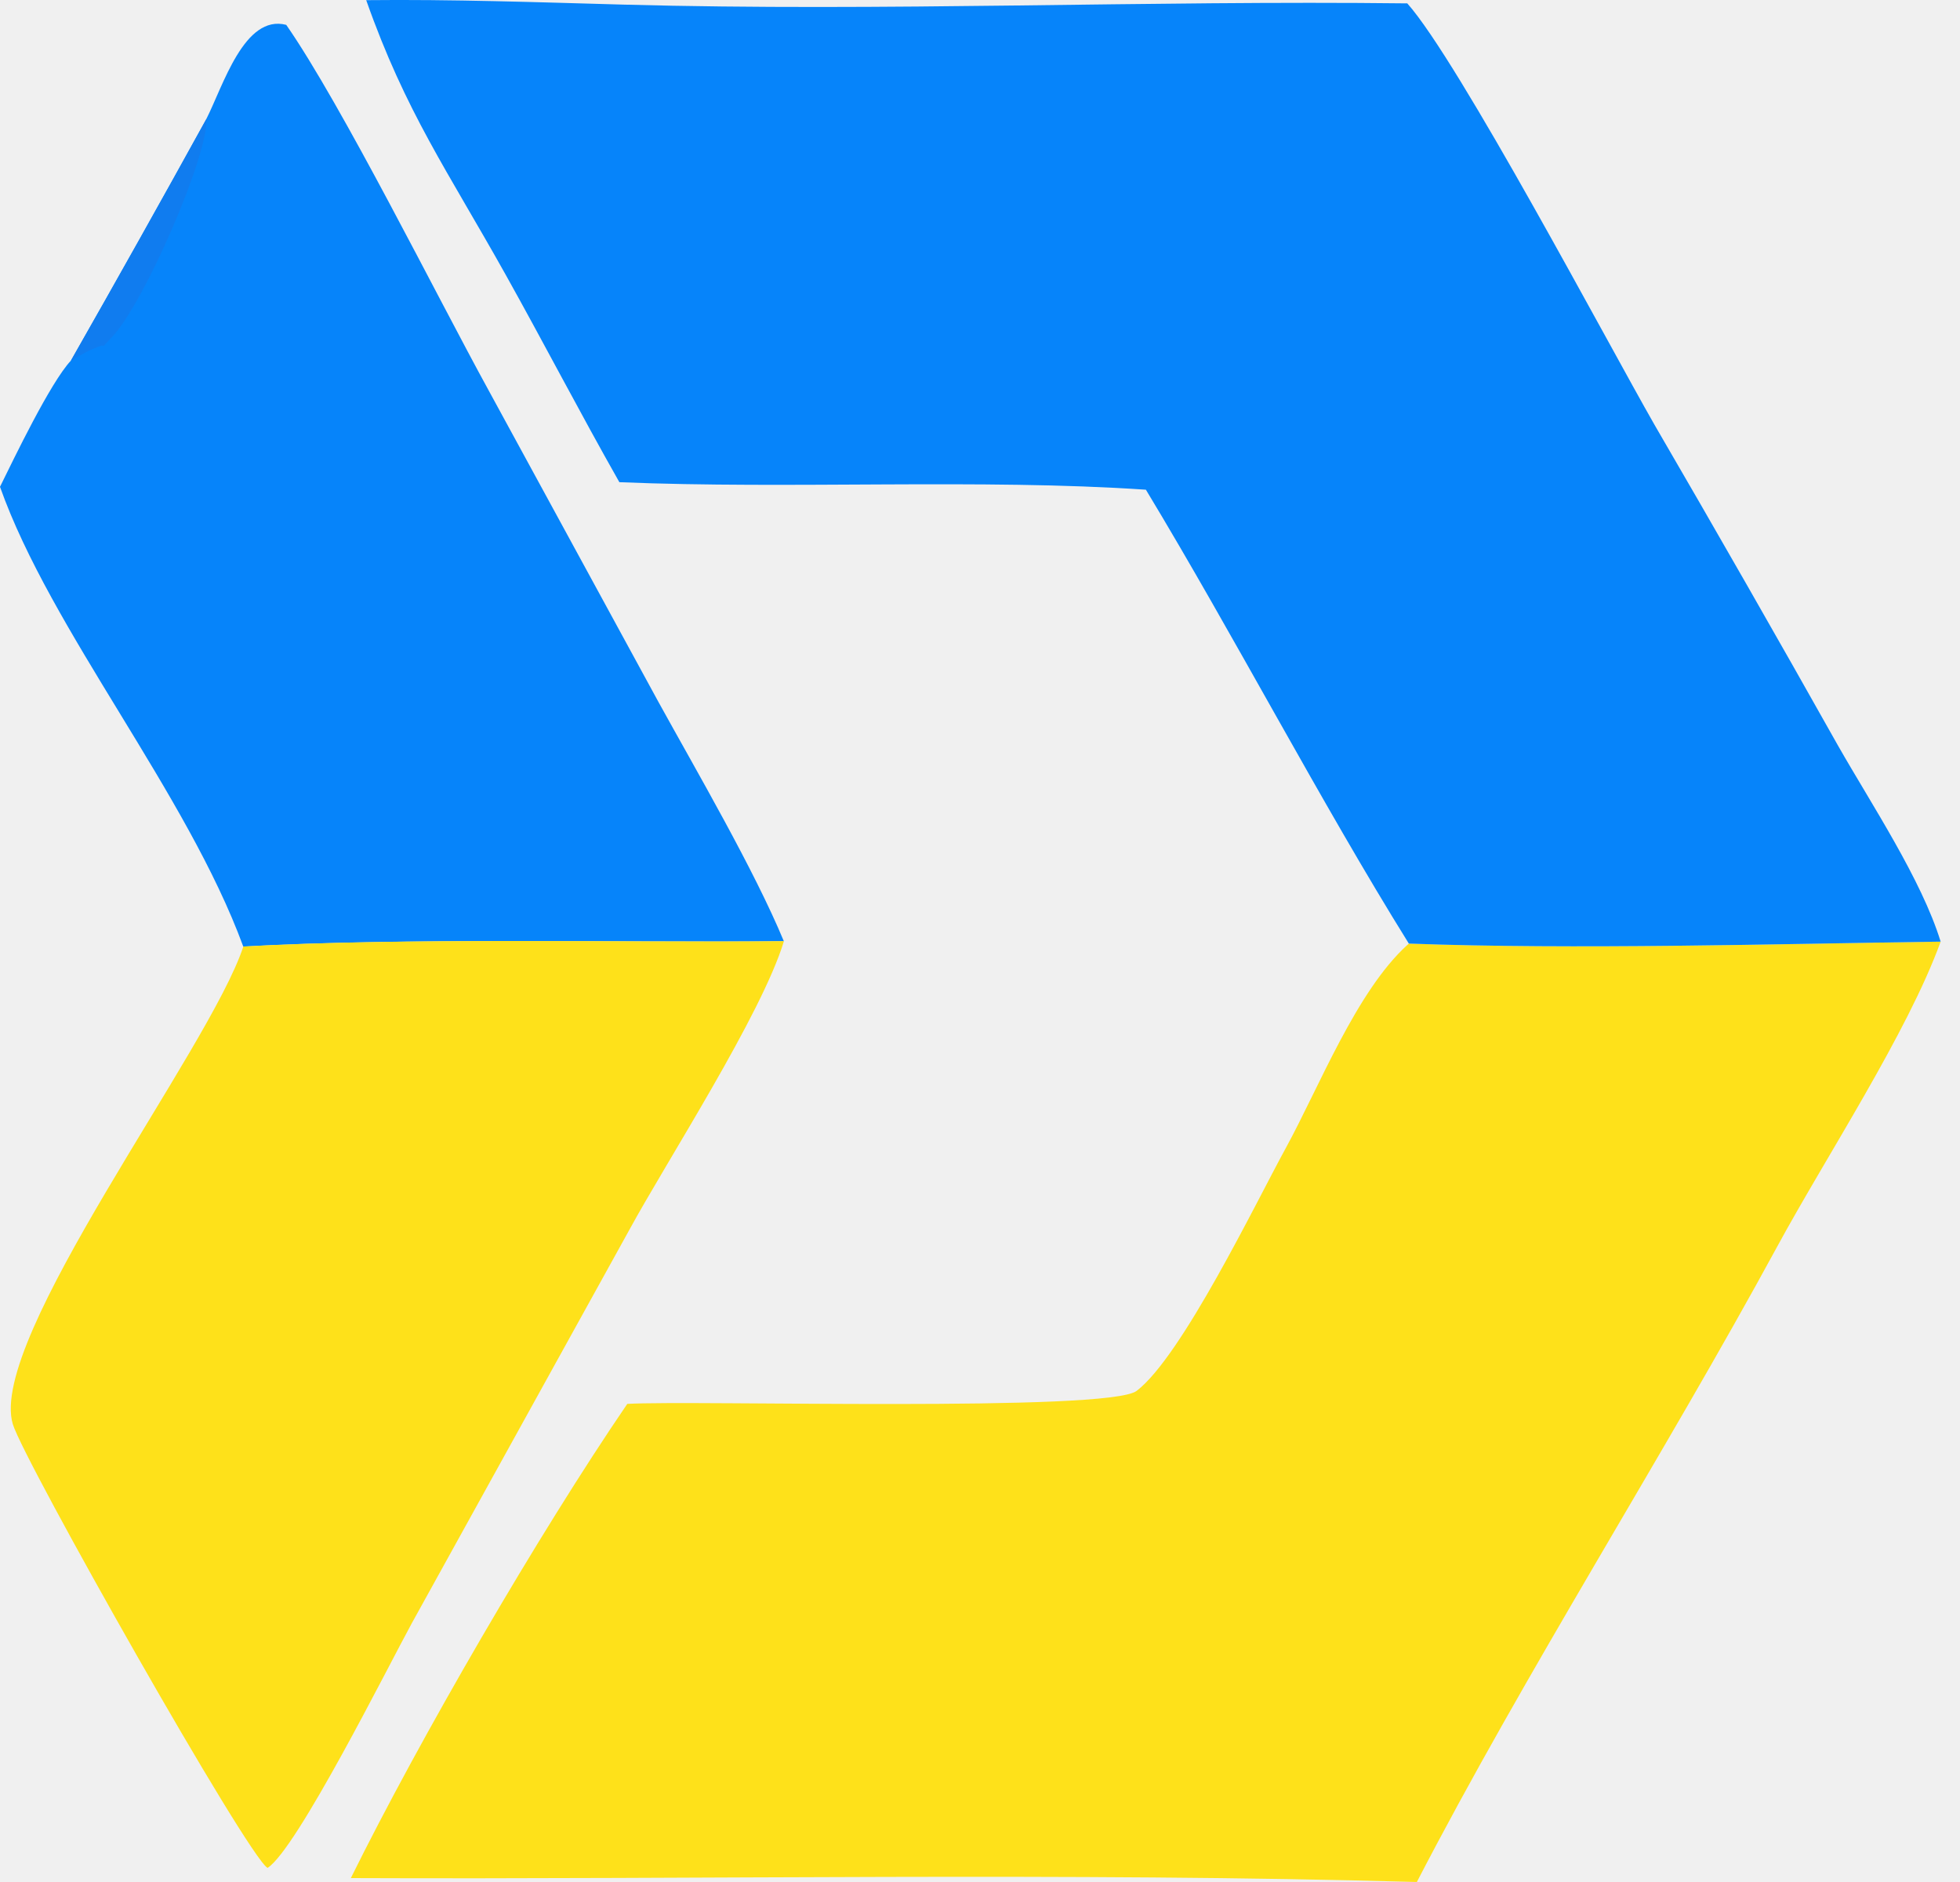
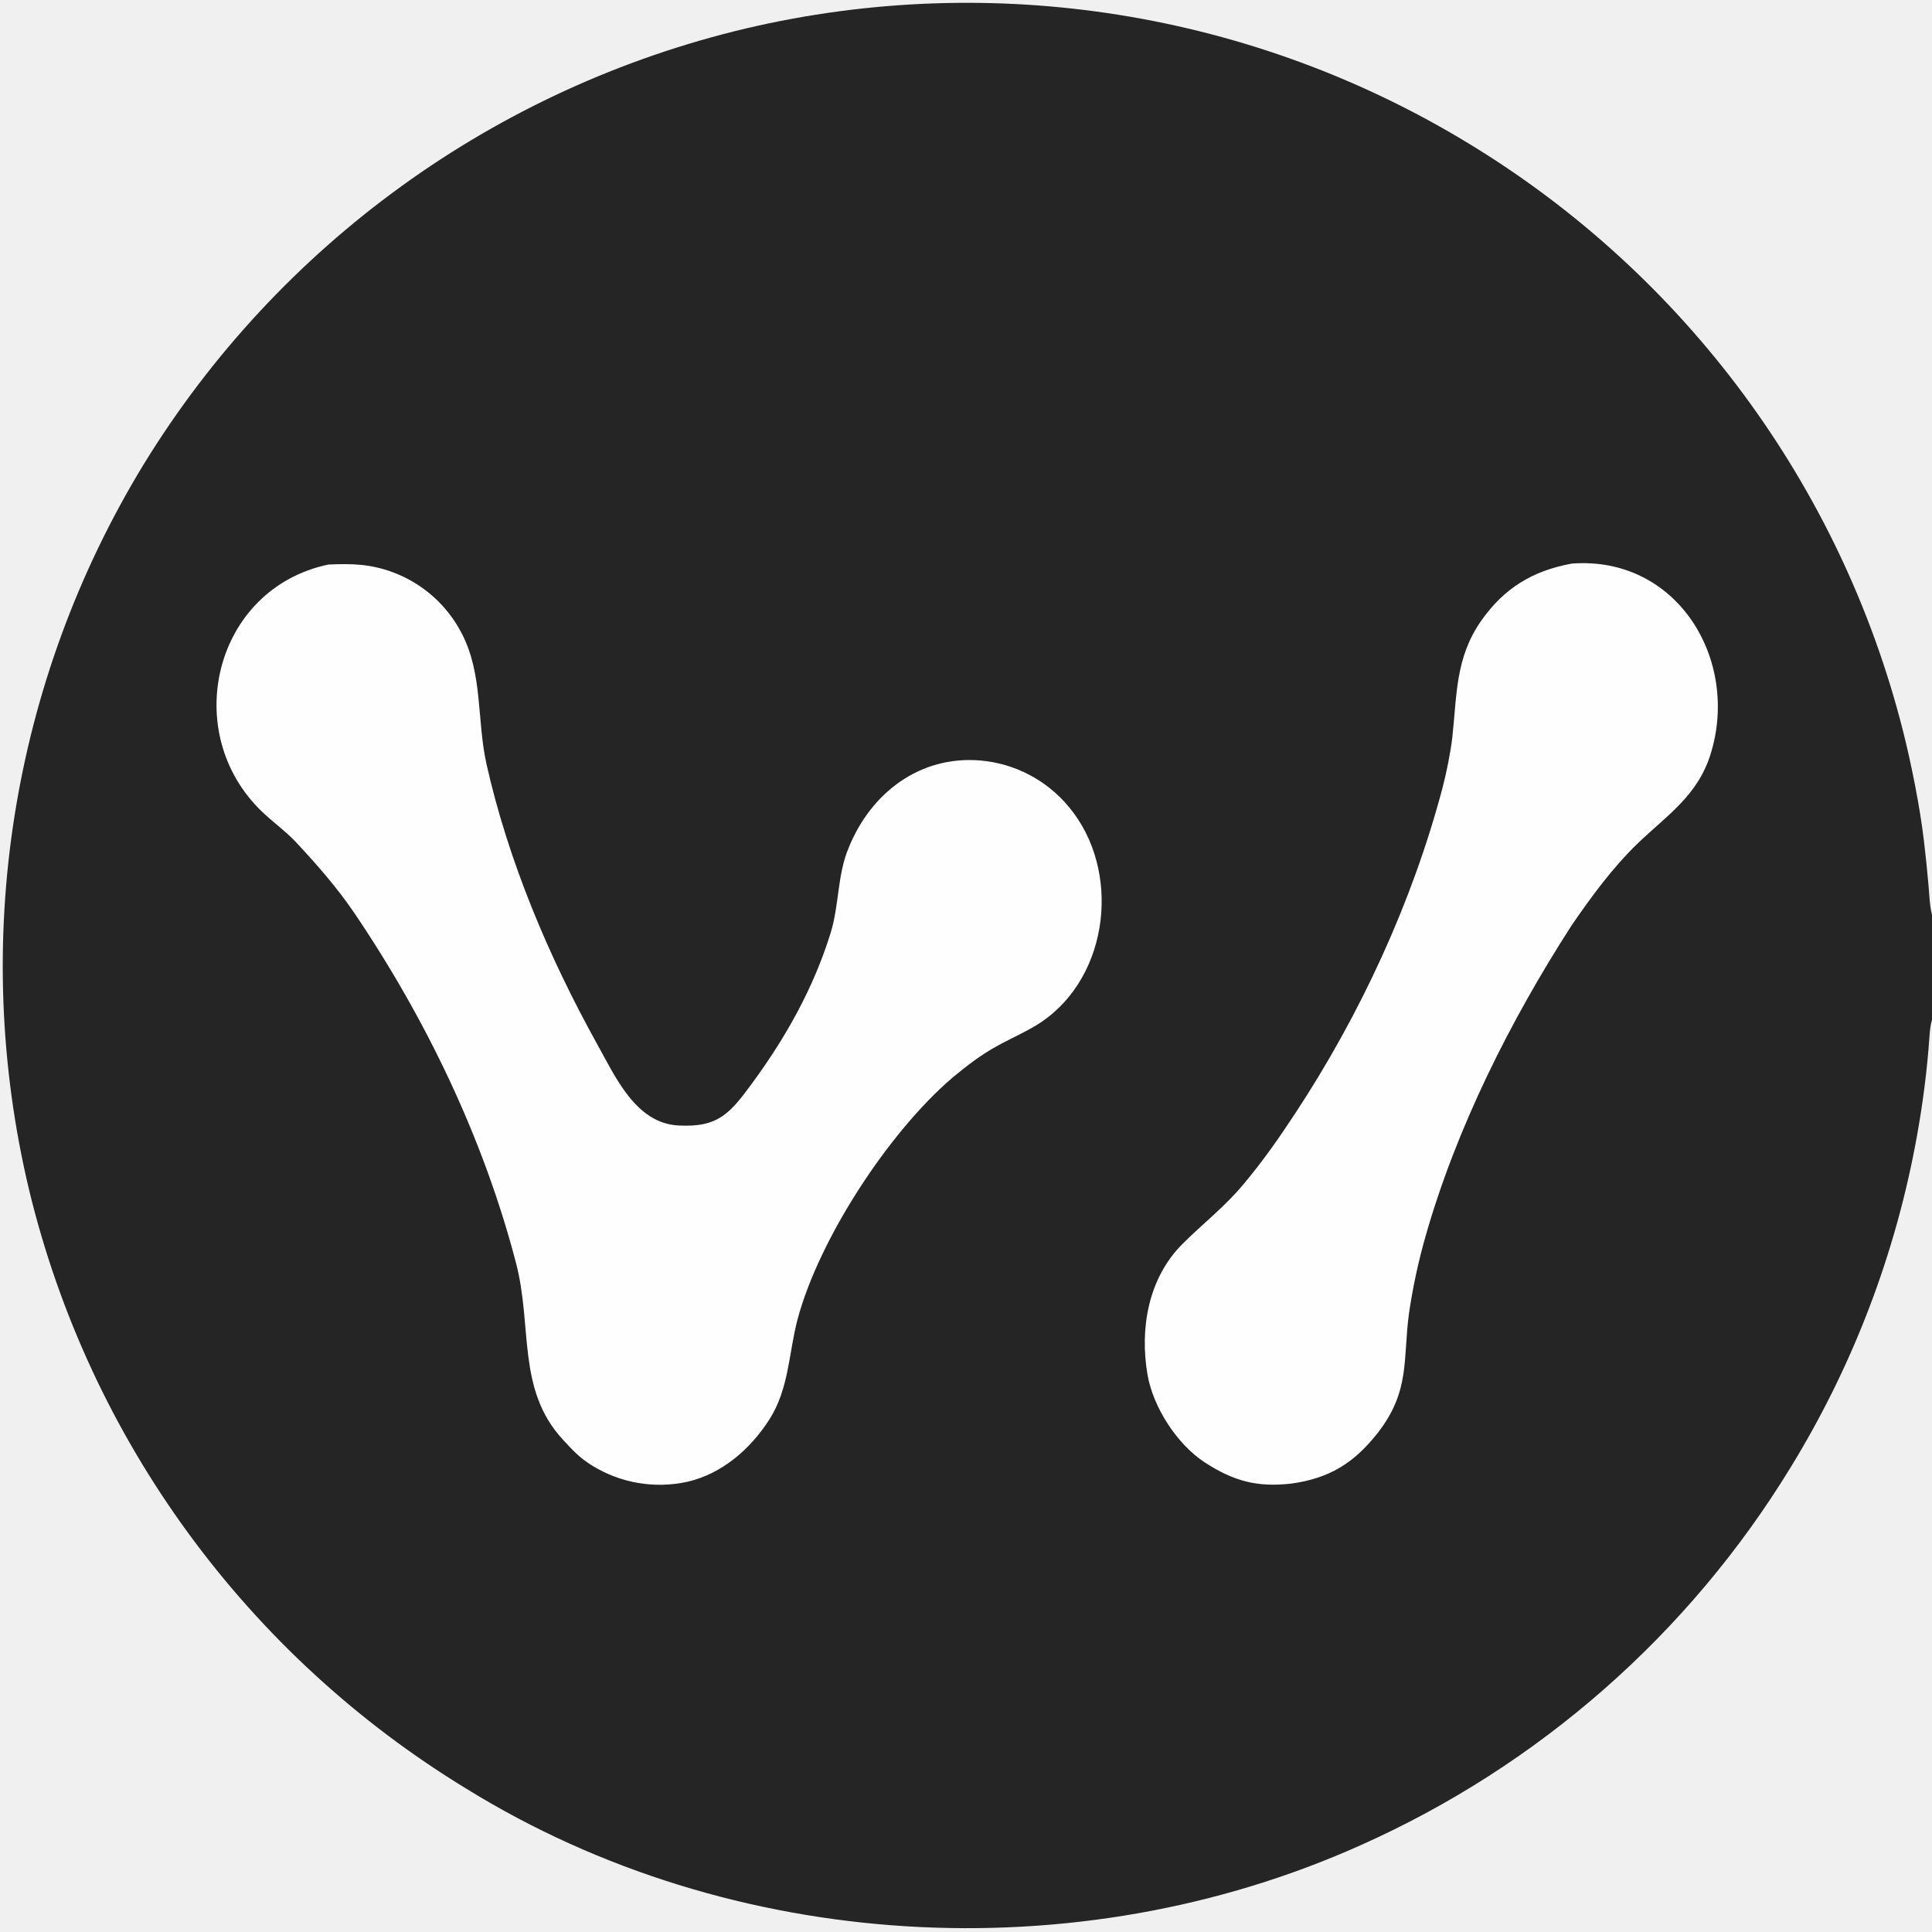
- <svg xmlns="http://www.w3.org/2000/svg" width="25" height="24" viewBox="0 0 25 24" fill="none">
-   <path d="M17.97 12.033C20.096 12.111 22.609 12.038 24.753 12.008C24.331 13.172 23.286 14.759 22.669 15.896C21.217 18.567 19.464 21.314 18.072 24C13.671 23.875 8.917 23.969 4.475 23.95C5.354 22.172 6.868 19.562 8.001 17.903C8.837 17.854 14.138 18.011 14.498 17.737C15.075 17.297 16.02 15.335 16.399 14.643C16.823 13.87 17.299 12.642 17.952 12.049C17.958 12.044 17.964 12.039 17.97 12.033Z" fill="#FEE11A" />
-   <path d="M4.671 0.002C5.763 -0.01 6.866 0.029 7.959 0.059C11.285 0.149 14.627 0.004 17.95 0.043C18.605 0.778 20.51 4.381 21.104 5.418C21.894 6.776 22.674 8.139 23.444 9.508C23.867 10.251 24.51 11.216 24.753 12.008C22.609 12.038 20.096 12.111 17.97 12.033C16.849 10.233 15.741 8.107 14.616 6.245C12.518 6.102 10.078 6.24 7.9 6.149C7.4 5.268 6.937 4.375 6.448 3.5C5.71 2.18 5.175 1.431 4.671 0.002Z" fill="#0684FA" />
-   <path d="M2.633 1.515C2.845 1.098 3.116 0.178 3.651 0.317C4.359 1.335 5.573 3.778 6.233 4.979L8.396 8.947C8.884 9.832 9.618 11.087 9.998 12.003C7.865 12.022 5.183 11.956 3.103 12.071C2.383 10.109 0.65 8.043 0 6.208C0.178 5.847 0.642 4.879 0.904 4.599C1.487 3.575 2.064 2.547 2.633 1.515Z" fill="#0684FA" />
-   <path d="M2.634 1.516C2.654 1.988 1.846 3.846 1.439 4.287C1.4 4.33 1.36 4.371 1.32 4.412L1.293 4.406C1.126 4.469 1.058 4.509 0.904 4.6C1.488 3.576 2.064 2.548 2.634 1.516Z" fill="#107CEF" />
-   <path d="M9.999 12.002C9.714 12.94 8.507 14.803 8.027 15.684L5.252 20.701C4.96 21.233 3.786 23.584 3.413 23.82C3.166 23.688 0.302 18.627 0.163 18.16C-0.16 17.076 2.675 13.378 3.104 12.07C5.184 11.955 7.865 12.021 9.999 12.002Z" fill="#FEE11A" />
+ <svg xmlns="http://www.w3.org/2000/svg" width="24" height="24" viewBox="0 0 24 24" fill="none">
+   <g clip-path="url(#clip0_8609_9102)">
+     <path d="M24 12.668C23.98 12.732 23.974 12.804 23.969 12.87C23.94 13.29 23.888 13.694 23.814 14.107C23.552 15.568 23.019 16.966 22.242 18.231C20.979 20.299 19.116 21.935 16.9 22.923C13.371 24.504 9.095 24.259 5.798 22.223C3.068 20.562 1.112 17.885 0.362 14.784C-0.373 11.707 0.139 8.465 1.788 5.763C3.461 3.039 6.152 1.091 9.268 0.353C12.336 -0.368 15.565 0.148 18.255 1.789C20.93 3.417 22.861 6.026 23.634 9.057C23.741 9.476 23.851 10.026 23.901 10.455C23.922 10.633 23.94 10.812 23.956 10.991C23.966 11.105 23.971 11.257 24 11.365V12.668Z" fill="#252525" />
+     <path d="M4.079 7.013C4.214 7.007 4.352 7.004 4.487 7.017C5.021 7.072 5.491 7.392 5.736 7.869C5.999 8.372 5.922 8.941 6.043 9.49C6.314 10.696 6.815 11.882 7.413 12.961C7.644 13.376 7.896 13.951 8.424 13.981C8.924 14.009 9.069 13.829 9.343 13.457C9.764 12.883 10.105 12.275 10.317 11.594C10.427 11.24 10.399 10.872 10.543 10.53C10.818 9.851 11.425 9.384 12.179 9.447C12.608 9.484 13.005 9.693 13.279 10.025C13.931 10.807 13.787 12.126 12.93 12.7C12.771 12.806 12.568 12.894 12.399 12.987C12.184 13.104 12.018 13.233 11.832 13.387C11.046 14.058 10.177 15.383 9.908 16.388C9.798 16.799 9.804 17.248 9.557 17.634C9.321 18.002 8.968 18.31 8.535 18.408C8.128 18.496 7.703 18.423 7.351 18.203C7.191 18.102 7.116 18.017 6.989 17.88C6.418 17.258 6.616 16.481 6.411 15.693C6.009 14.147 5.29 12.651 4.393 11.329C4.188 11.027 3.922 10.723 3.672 10.457C3.544 10.322 3.39 10.212 3.256 10.084C2.227 9.099 2.658 7.312 4.079 7.013Z" fill="#FEFEFE" />
+     <path d="M19.526 7.001C20.835 6.903 21.618 8.198 21.248 9.373C21.085 9.889 20.707 10.128 20.338 10.483C20.036 10.774 19.757 11.153 19.521 11.499C18.763 12.675 18.092 14.01 17.708 15.36C17.619 15.673 17.55 15.992 17.503 16.315C17.426 16.885 17.521 17.28 17.114 17.801C16.819 18.177 16.509 18.366 16.039 18.43C15.619 18.477 15.329 18.401 14.971 18.17C14.62 17.943 14.322 17.477 14.254 17.072C14.157 16.501 14.265 15.878 14.687 15.455C14.951 15.191 15.206 15 15.449 14.709C15.695 14.414 15.875 14.156 16.087 13.835C16.896 12.607 17.542 11.211 17.919 9.789C17.968 9.603 18.021 9.341 18.042 9.152C18.099 8.628 18.08 8.167 18.401 7.71C18.685 7.305 19.042 7.089 19.526 7.001Z" fill="#FEFEFE" />
+   </g>
+   <defs>
+     <clipPath id="clip0_8609_9102">
+       <rect width="24" height="24" fill="white" />
+     </clipPath>
+   </defs>
</svg>
